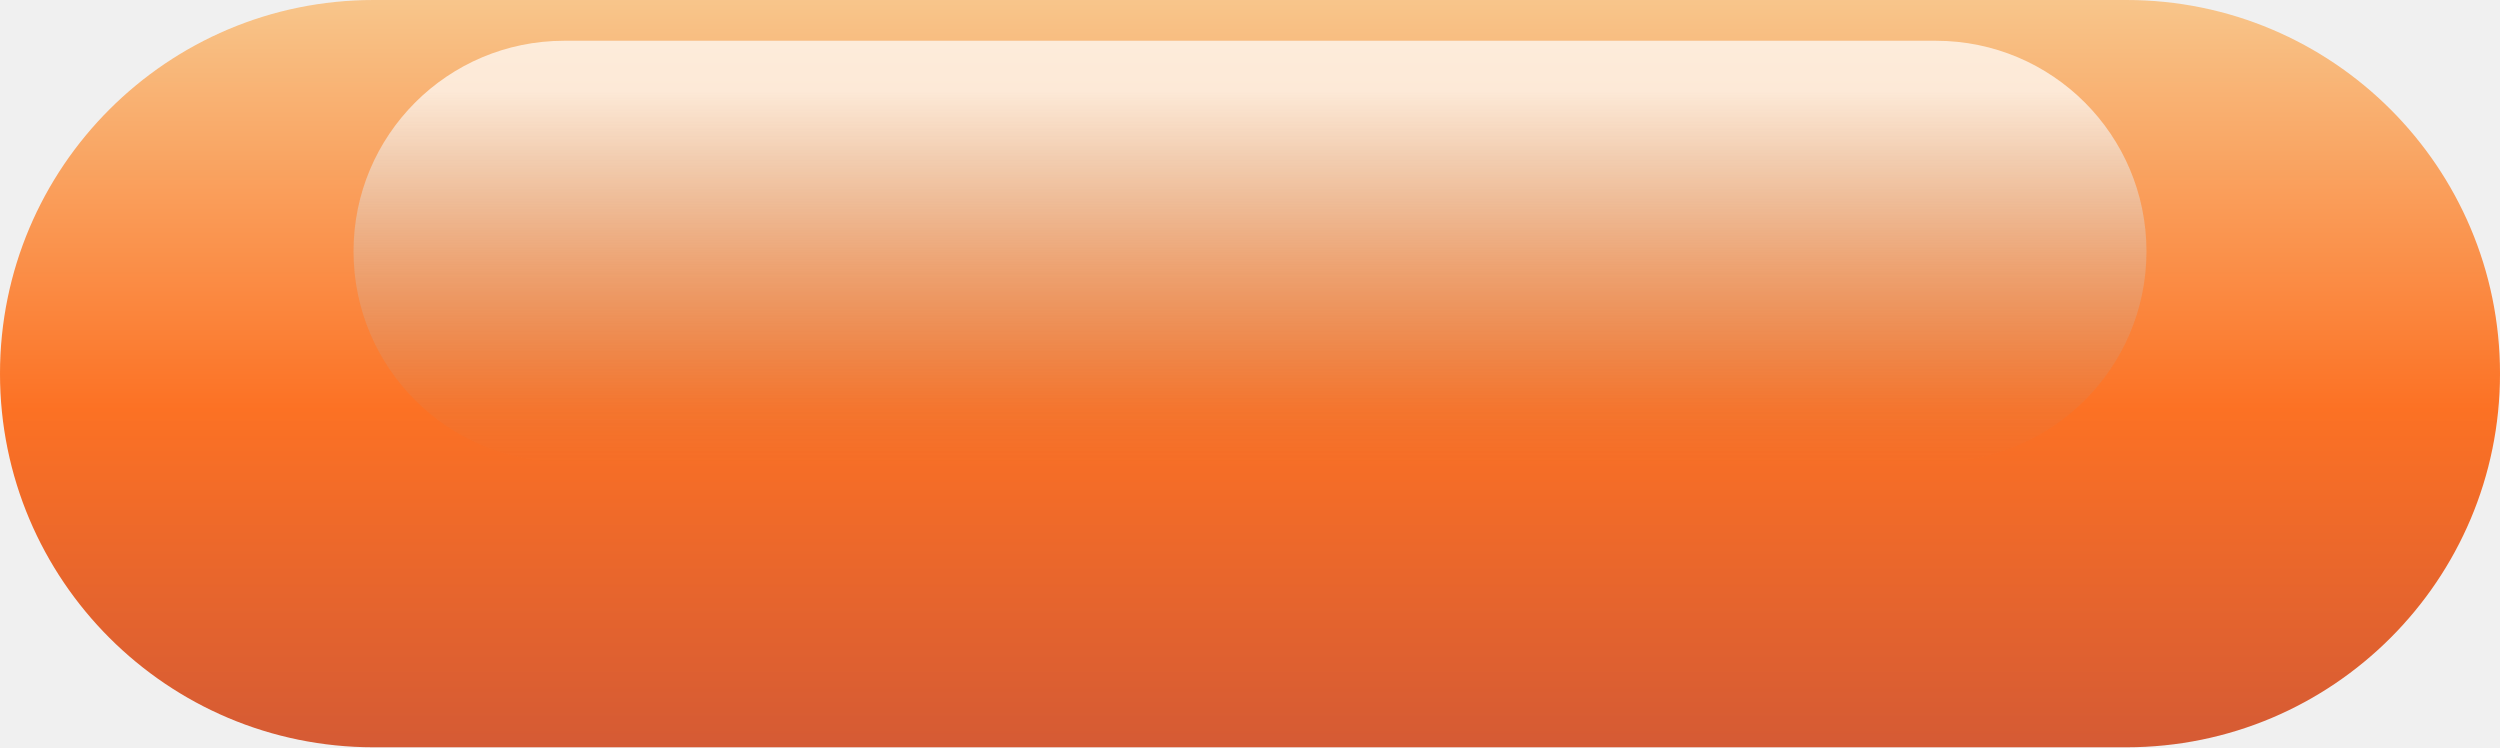
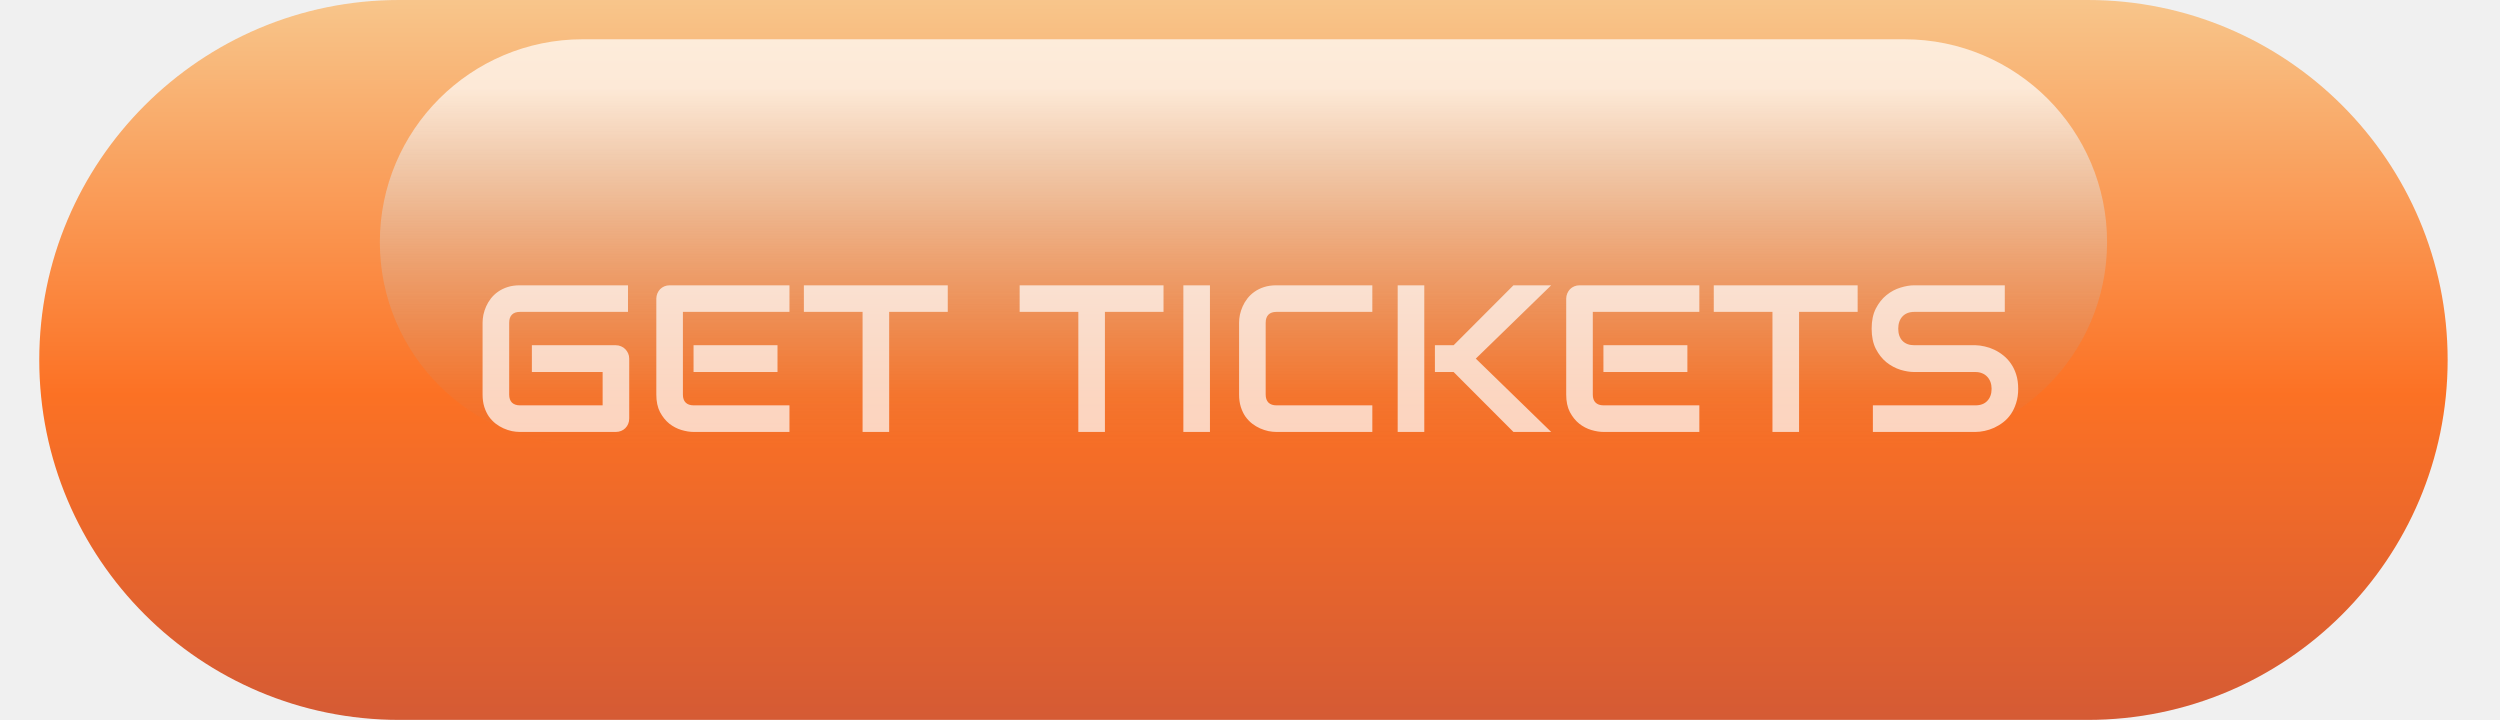
- <svg xmlns="http://www.w3.org/2000/svg" width="184" height="55" viewBox="0 0 184 55" fill="none">
-   <rect width="184" height="55" rx="27.5" fill="url(#paint0_linear_346_90)" fill-opacity="0.85" />
-   <rect x="26.02" y="3" width="131.96" height="31" rx="15.5" fill="url(#paint1_linear_346_90)" fill-opacity="0.71" />
+ <svg xmlns="http://www.w3.org/2000/svg" width="191" height="55" viewBox="0 0 191 55" fill="none">
+   <rect x="3" width="184" height="55" rx="27.5" fill="url(#paint0_linear_346_90)" fill-opacity="0.85" />
+   <rect x="29.02" y="3" width="131.96" height="31" rx="15.5" fill="url(#paint1_linear_346_90)" fill-opacity="0.71" />
+   <path d="M48.072 31.977C48.072 32.122 48.047 32.258 47.994 32.383C47.942 32.508 47.869 32.617 47.776 32.711C47.687 32.8 47.58 32.87 47.455 32.922C47.33 32.974 47.195 33 47.049 33H39.721C39.533 33 39.33 32.979 39.112 32.938C38.898 32.891 38.684 32.82 38.471 32.727C38.263 32.633 38.062 32.513 37.869 32.367C37.677 32.216 37.505 32.036 37.354 31.828C37.208 31.615 37.091 31.37 37.002 31.094C36.914 30.812 36.869 30.497 36.869 30.148V24.648C36.869 24.461 36.89 24.26 36.932 24.047C36.979 23.828 37.049 23.615 37.143 23.406C37.237 23.193 37.359 22.99 37.51 22.797C37.661 22.604 37.841 22.435 38.049 22.289C38.263 22.138 38.507 22.018 38.783 21.93C39.059 21.841 39.372 21.797 39.721 21.797H47.979V23.828H39.721C39.455 23.828 39.252 23.898 39.112 24.039C38.971 24.18 38.901 24.388 38.901 24.664V30.148C38.901 30.409 38.971 30.612 39.112 30.758C39.257 30.898 39.461 30.969 39.721 30.969H46.041V28.422H40.635V26.375H47.049C47.195 26.375 47.33 26.404 47.455 26.461C47.58 26.513 47.687 26.586 47.776 26.68C47.869 26.773 47.942 26.883 47.994 27.008C48.047 27.128 48.072 27.258 48.072 27.398V31.977ZM59.401 28.422H52.987V26.375H59.401V28.422ZM60.315 33H52.987C52.705 33 52.398 32.95 52.065 32.852C51.731 32.753 51.422 32.591 51.135 32.367C50.854 32.138 50.617 31.844 50.424 31.484C50.237 31.12 50.143 30.674 50.143 30.148V22.82C50.143 22.68 50.169 22.547 50.221 22.422C50.273 22.297 50.343 22.188 50.432 22.094C50.526 22 50.635 21.927 50.76 21.875C50.885 21.823 51.02 21.797 51.166 21.797H60.315V23.828H52.174V30.148C52.174 30.414 52.244 30.617 52.385 30.758C52.526 30.898 52.731 30.969 53.002 30.969H60.315V33ZM72.409 23.828H67.932V33H65.901V23.828H61.416V21.797H72.409V23.828ZM88.893 23.828H84.416V33H82.385V23.828H77.901V21.797H88.893V23.828ZM92.44 33H90.409V21.797H92.44V33ZM104.846 33H97.518C97.33 33 97.127 32.979 96.909 32.938C96.695 32.891 96.481 32.82 96.268 32.727C96.059 32.633 95.859 32.513 95.666 32.367C95.474 32.216 95.302 32.036 95.151 31.828C95.005 31.615 94.888 31.37 94.799 31.094C94.711 30.812 94.666 30.497 94.666 30.148V24.648C94.666 24.461 94.687 24.26 94.729 24.047C94.776 23.828 94.846 23.615 94.94 23.406C95.034 23.193 95.156 22.99 95.307 22.797C95.458 22.604 95.638 22.435 95.846 22.289C96.059 22.138 96.304 22.018 96.58 21.93C96.856 21.841 97.169 21.797 97.518 21.797H104.846V23.828H97.518C97.252 23.828 97.049 23.898 96.909 24.039C96.768 24.18 96.698 24.388 96.698 24.664V30.148C96.698 30.409 96.768 30.612 96.909 30.758C97.054 30.898 97.257 30.969 97.518 30.969H104.846V33ZM118.51 33H115.627L111.057 28.422H109.627V26.375H111.057L115.627 21.797H118.51L112.752 27.398L118.51 33ZM108.815 33H106.783V21.797H108.815V33ZM128.916 28.422H122.502V26.375H128.916V28.422ZM129.83 33H122.502C122.221 33 121.914 32.95 121.58 32.852C121.247 32.753 120.937 32.591 120.651 32.367C120.369 32.138 120.132 31.844 119.94 31.484C119.752 31.12 119.658 30.674 119.658 30.148V22.82C119.658 22.68 119.685 22.547 119.737 22.422C119.789 22.297 119.859 22.188 119.948 22.094C120.041 22 120.151 21.927 120.276 21.875C120.401 21.823 120.536 21.797 120.682 21.797H129.83V23.828H121.69V30.148C121.69 30.414 121.76 30.617 121.901 30.758C122.041 30.898 122.247 30.969 122.518 30.969H129.83V33ZM141.924 23.828H137.448V33H135.416V23.828H130.932V21.797H141.924V23.828ZM154.19 29.703C154.19 30.104 154.138 30.466 154.033 30.789C153.935 31.107 153.802 31.388 153.635 31.633C153.468 31.878 153.273 32.086 153.049 32.258C152.825 32.43 152.593 32.57 152.354 32.68C152.114 32.789 151.869 32.87 151.619 32.922C151.375 32.974 151.143 33 150.924 33H143.088V30.969H150.924C151.315 30.969 151.617 30.854 151.83 30.625C152.049 30.396 152.158 30.088 152.158 29.703C152.158 29.516 152.13 29.344 152.073 29.188C152.015 29.031 151.932 28.896 151.823 28.781C151.718 28.667 151.588 28.578 151.432 28.516C151.281 28.453 151.112 28.422 150.924 28.422H146.252C145.924 28.422 145.57 28.365 145.19 28.25C144.81 28.13 144.455 27.94 144.127 27.68C143.804 27.419 143.533 27.078 143.315 26.656C143.101 26.234 142.994 25.719 142.994 25.109C142.994 24.5 143.101 23.987 143.315 23.57C143.533 23.148 143.804 22.807 144.127 22.547C144.455 22.281 144.81 22.091 145.19 21.977C145.57 21.857 145.924 21.797 146.252 21.797H153.166V23.828H146.252C145.867 23.828 145.565 23.945 145.346 24.18C145.132 24.414 145.026 24.724 145.026 25.109C145.026 25.5 145.132 25.81 145.346 26.039C145.565 26.263 145.867 26.375 146.252 26.375H150.924H150.94C151.158 26.38 151.39 26.412 151.635 26.469C151.88 26.521 152.122 26.604 152.362 26.719C152.606 26.833 152.838 26.979 153.057 27.156C153.276 27.328 153.468 27.537 153.635 27.781C153.807 28.026 153.942 28.307 154.041 28.625C154.14 28.943 154.19 29.302 154.19 29.703Z" fill="white" fill-opacity="0.7" />
  <defs>
-     <linearGradient id="paint0_linear_346_90" x1="92" y1="0" x2="92" y2="55" gradientUnits="userSpaceOnUse">
+     <linearGradient id="paint0_linear_346_90" x1="95" y1="0" x2="95" y2="55" gradientUnits="userSpaceOnUse">
      <stop stop-color="#F9BE79" />
      <stop offset="0.547" stop-color="#FE5B00" />
      <stop offset="1" stop-color="#D04013" />
    </linearGradient>
-     <linearGradient id="paint1_linear_346_90" x1="92" y1="3" x2="92" y2="34" gradientUnits="userSpaceOnUse">
+     <linearGradient id="paint1_linear_346_90" x1="95" y1="3" x2="95" y2="34" gradientUnits="userSpaceOnUse">
      <stop offset="0.12" stop-color="white" />
      <stop offset="0.531" stop-color="#D1D1D1" stop-opacity="0.44" />
      <stop offset="1" stop-color="#8E8E8E" stop-opacity="0" />
    </linearGradient>
  </defs>
</svg>
